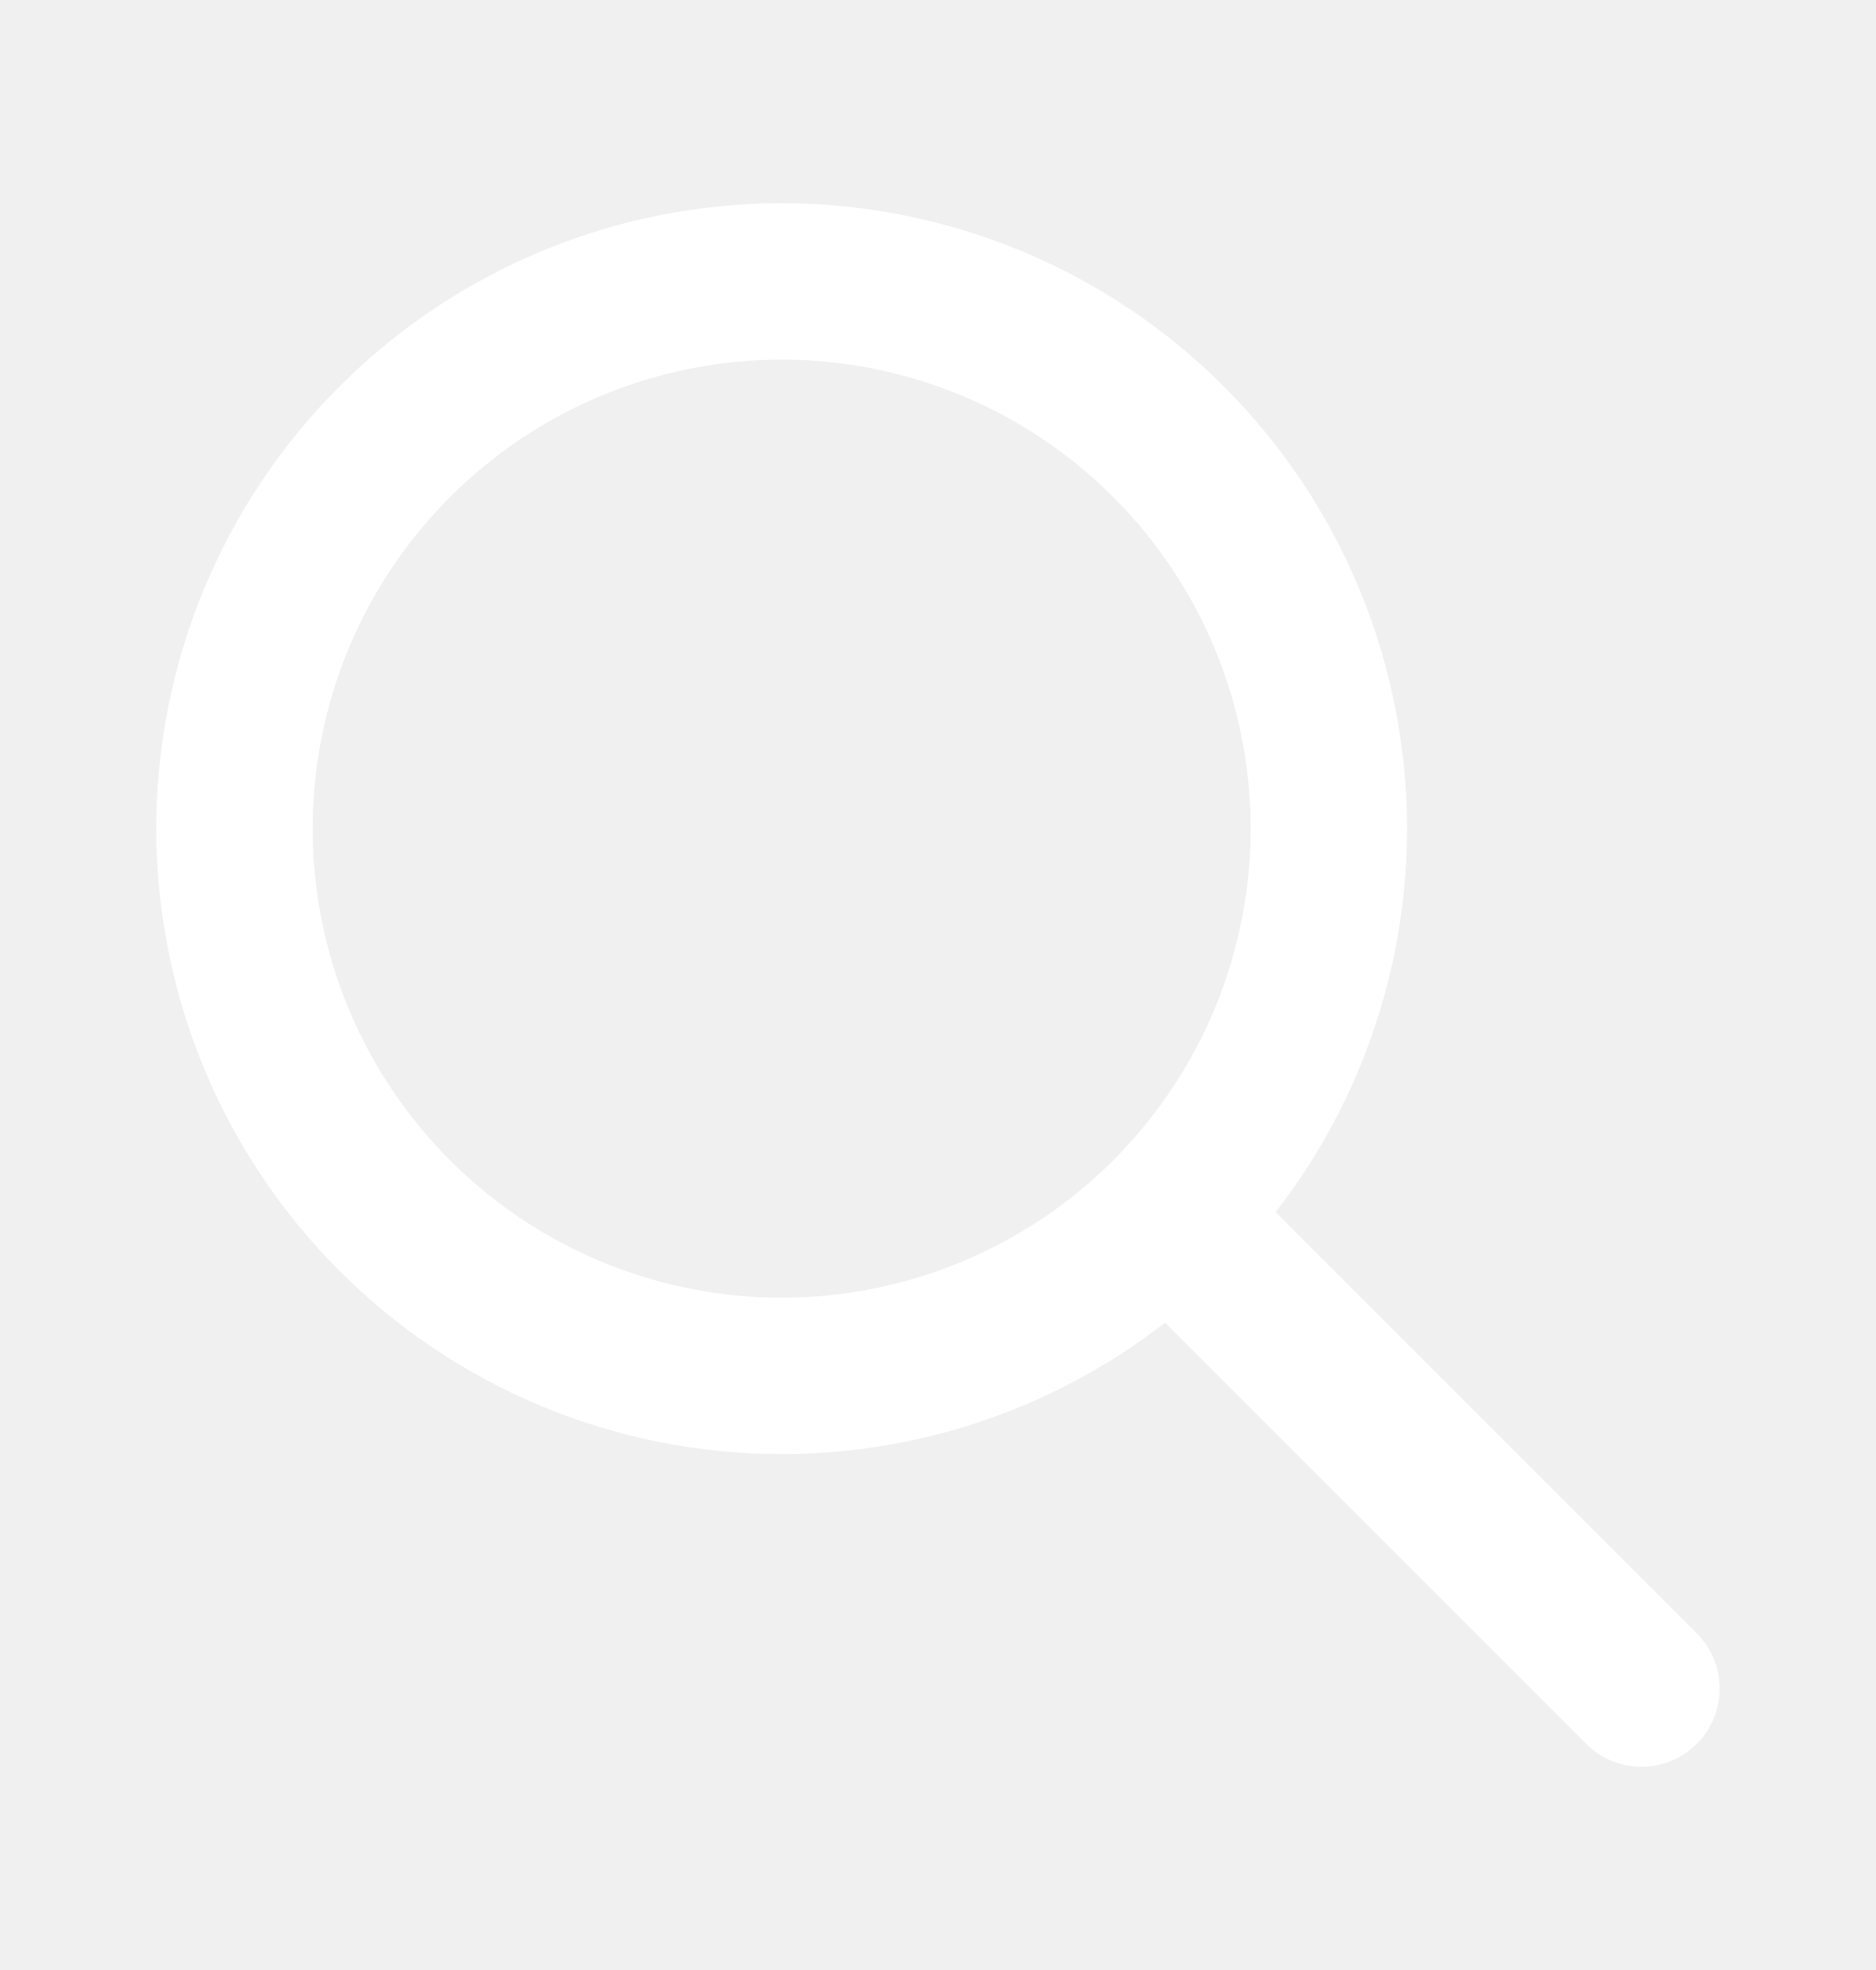
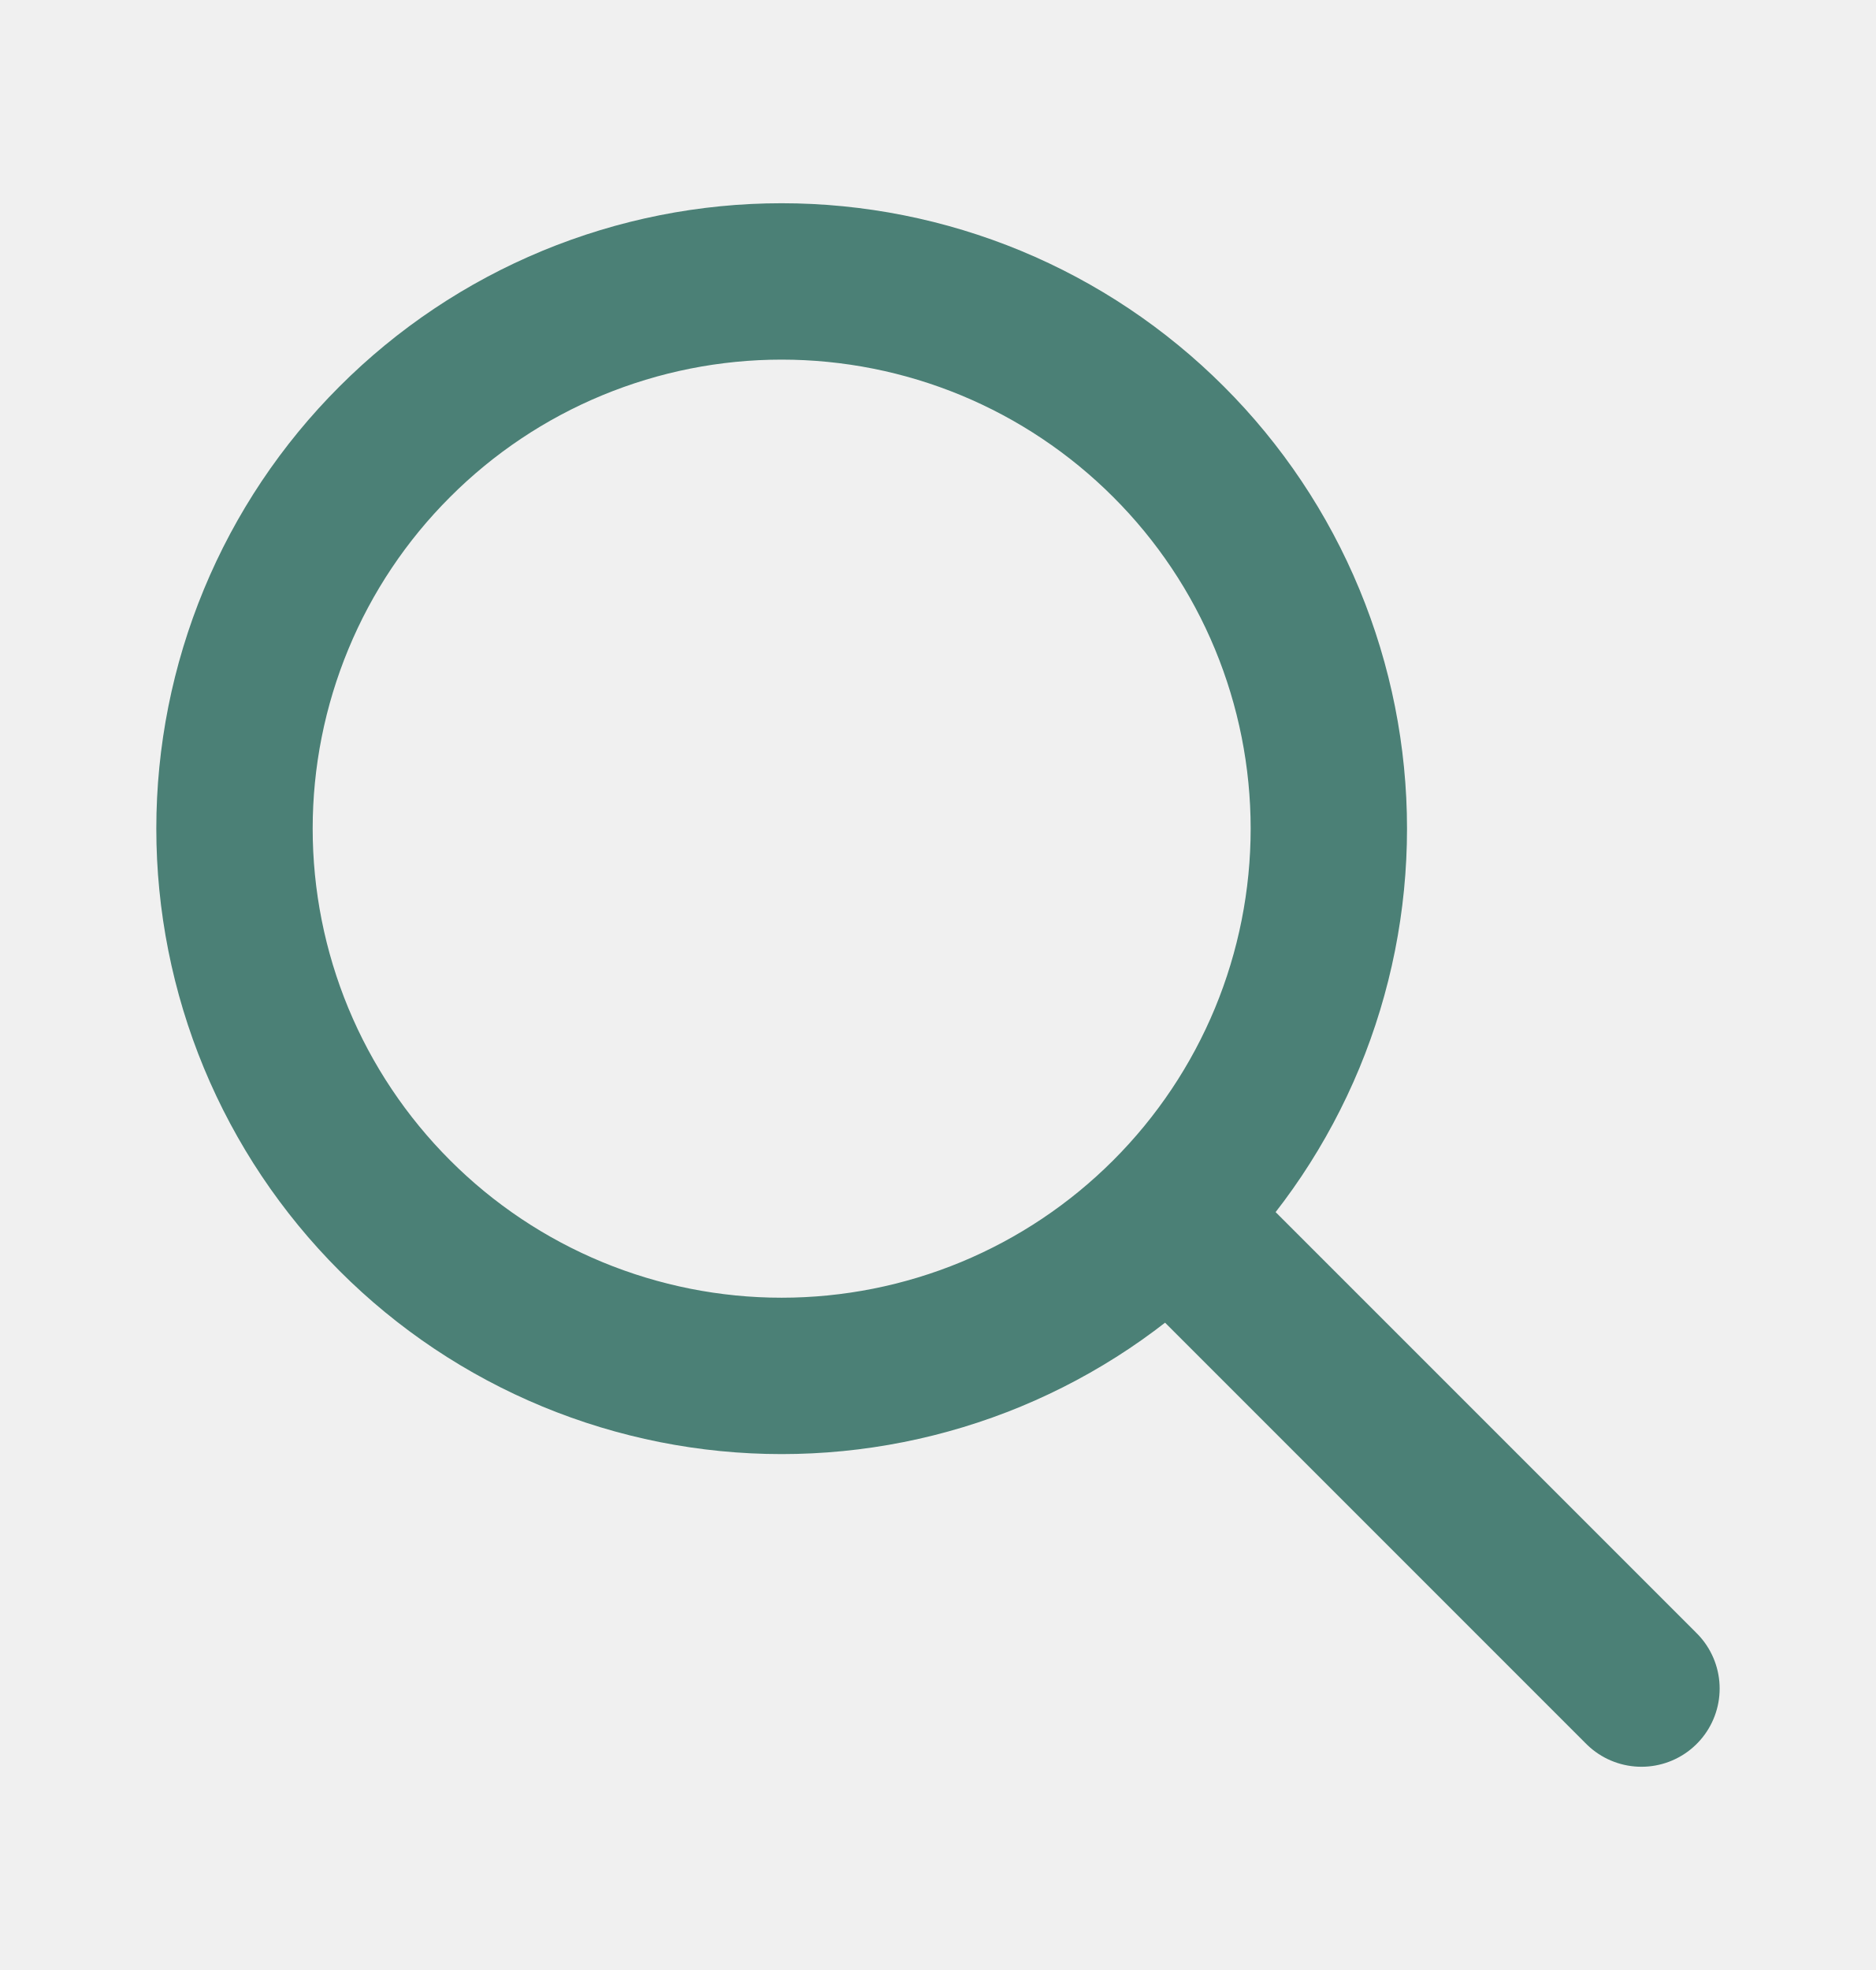
<svg xmlns="http://www.w3.org/2000/svg" width="20" height="21" viewBox="0 0 20 21" fill="none">
-   <path d="M17.5 18L12.5 13M2.5 8.833C2.5 9.599 2.651 10.358 2.944 11.066C3.237 11.773 3.667 12.416 4.209 12.958C4.75 13.5 5.393 13.93 6.101 14.223C6.809 14.516 7.567 14.667 8.333 14.667C9.099 14.667 9.858 14.516 10.566 14.223C11.273 13.93 11.916 13.5 12.458 12.958C13 12.416 13.43 11.773 13.723 11.066C14.016 10.358 14.167 9.599 14.167 8.833C14.167 8.067 14.016 7.309 13.723 6.601C13.43 5.893 13 5.25 12.458 4.709C11.916 4.167 11.273 3.737 10.566 3.444C9.858 3.151 9.099 3 8.333 3C7.567 3 6.809 3.151 6.101 3.444C5.393 3.737 4.75 4.167 4.209 4.709C3.667 5.25 3.237 5.893 2.944 6.601C2.651 7.309 2.5 8.067 2.5 8.833Z" stroke="white" stroke-width="1.667" stroke-linecap="round" stroke-linejoin="round" />
+   <path d="M17.5 18L12.5 13M2.5 8.833C2.5 9.599 2.651 10.358 2.944 11.066C3.237 11.773 3.667 12.416 4.209 12.958C4.75 13.5 5.393 13.93 6.101 14.223C6.809 14.516 7.567 14.667 8.333 14.667C9.099 14.667 9.858 14.516 10.566 14.223C11.273 13.93 11.916 13.5 12.458 12.958C13 12.416 13.43 11.773 13.723 11.066C14.016 10.358 14.167 9.599 14.167 8.833C14.167 8.067 14.016 7.309 13.723 6.601C13.43 5.893 13 5.25 12.458 4.709C11.916 4.167 11.273 3.737 10.566 3.444C9.858 3.151 9.099 3 8.333 3C7.567 3 6.809 3.151 6.101 3.444C5.393 3.737 4.75 4.167 4.209 4.709C3.667 5.25 3.237 5.893 2.944 6.601C2.651 7.309 2.5 8.067 2.5 8.833Z" stroke="#4B8076" stroke-width="1.667" stroke-linecap="round" stroke-linejoin="round" />
</svg>
